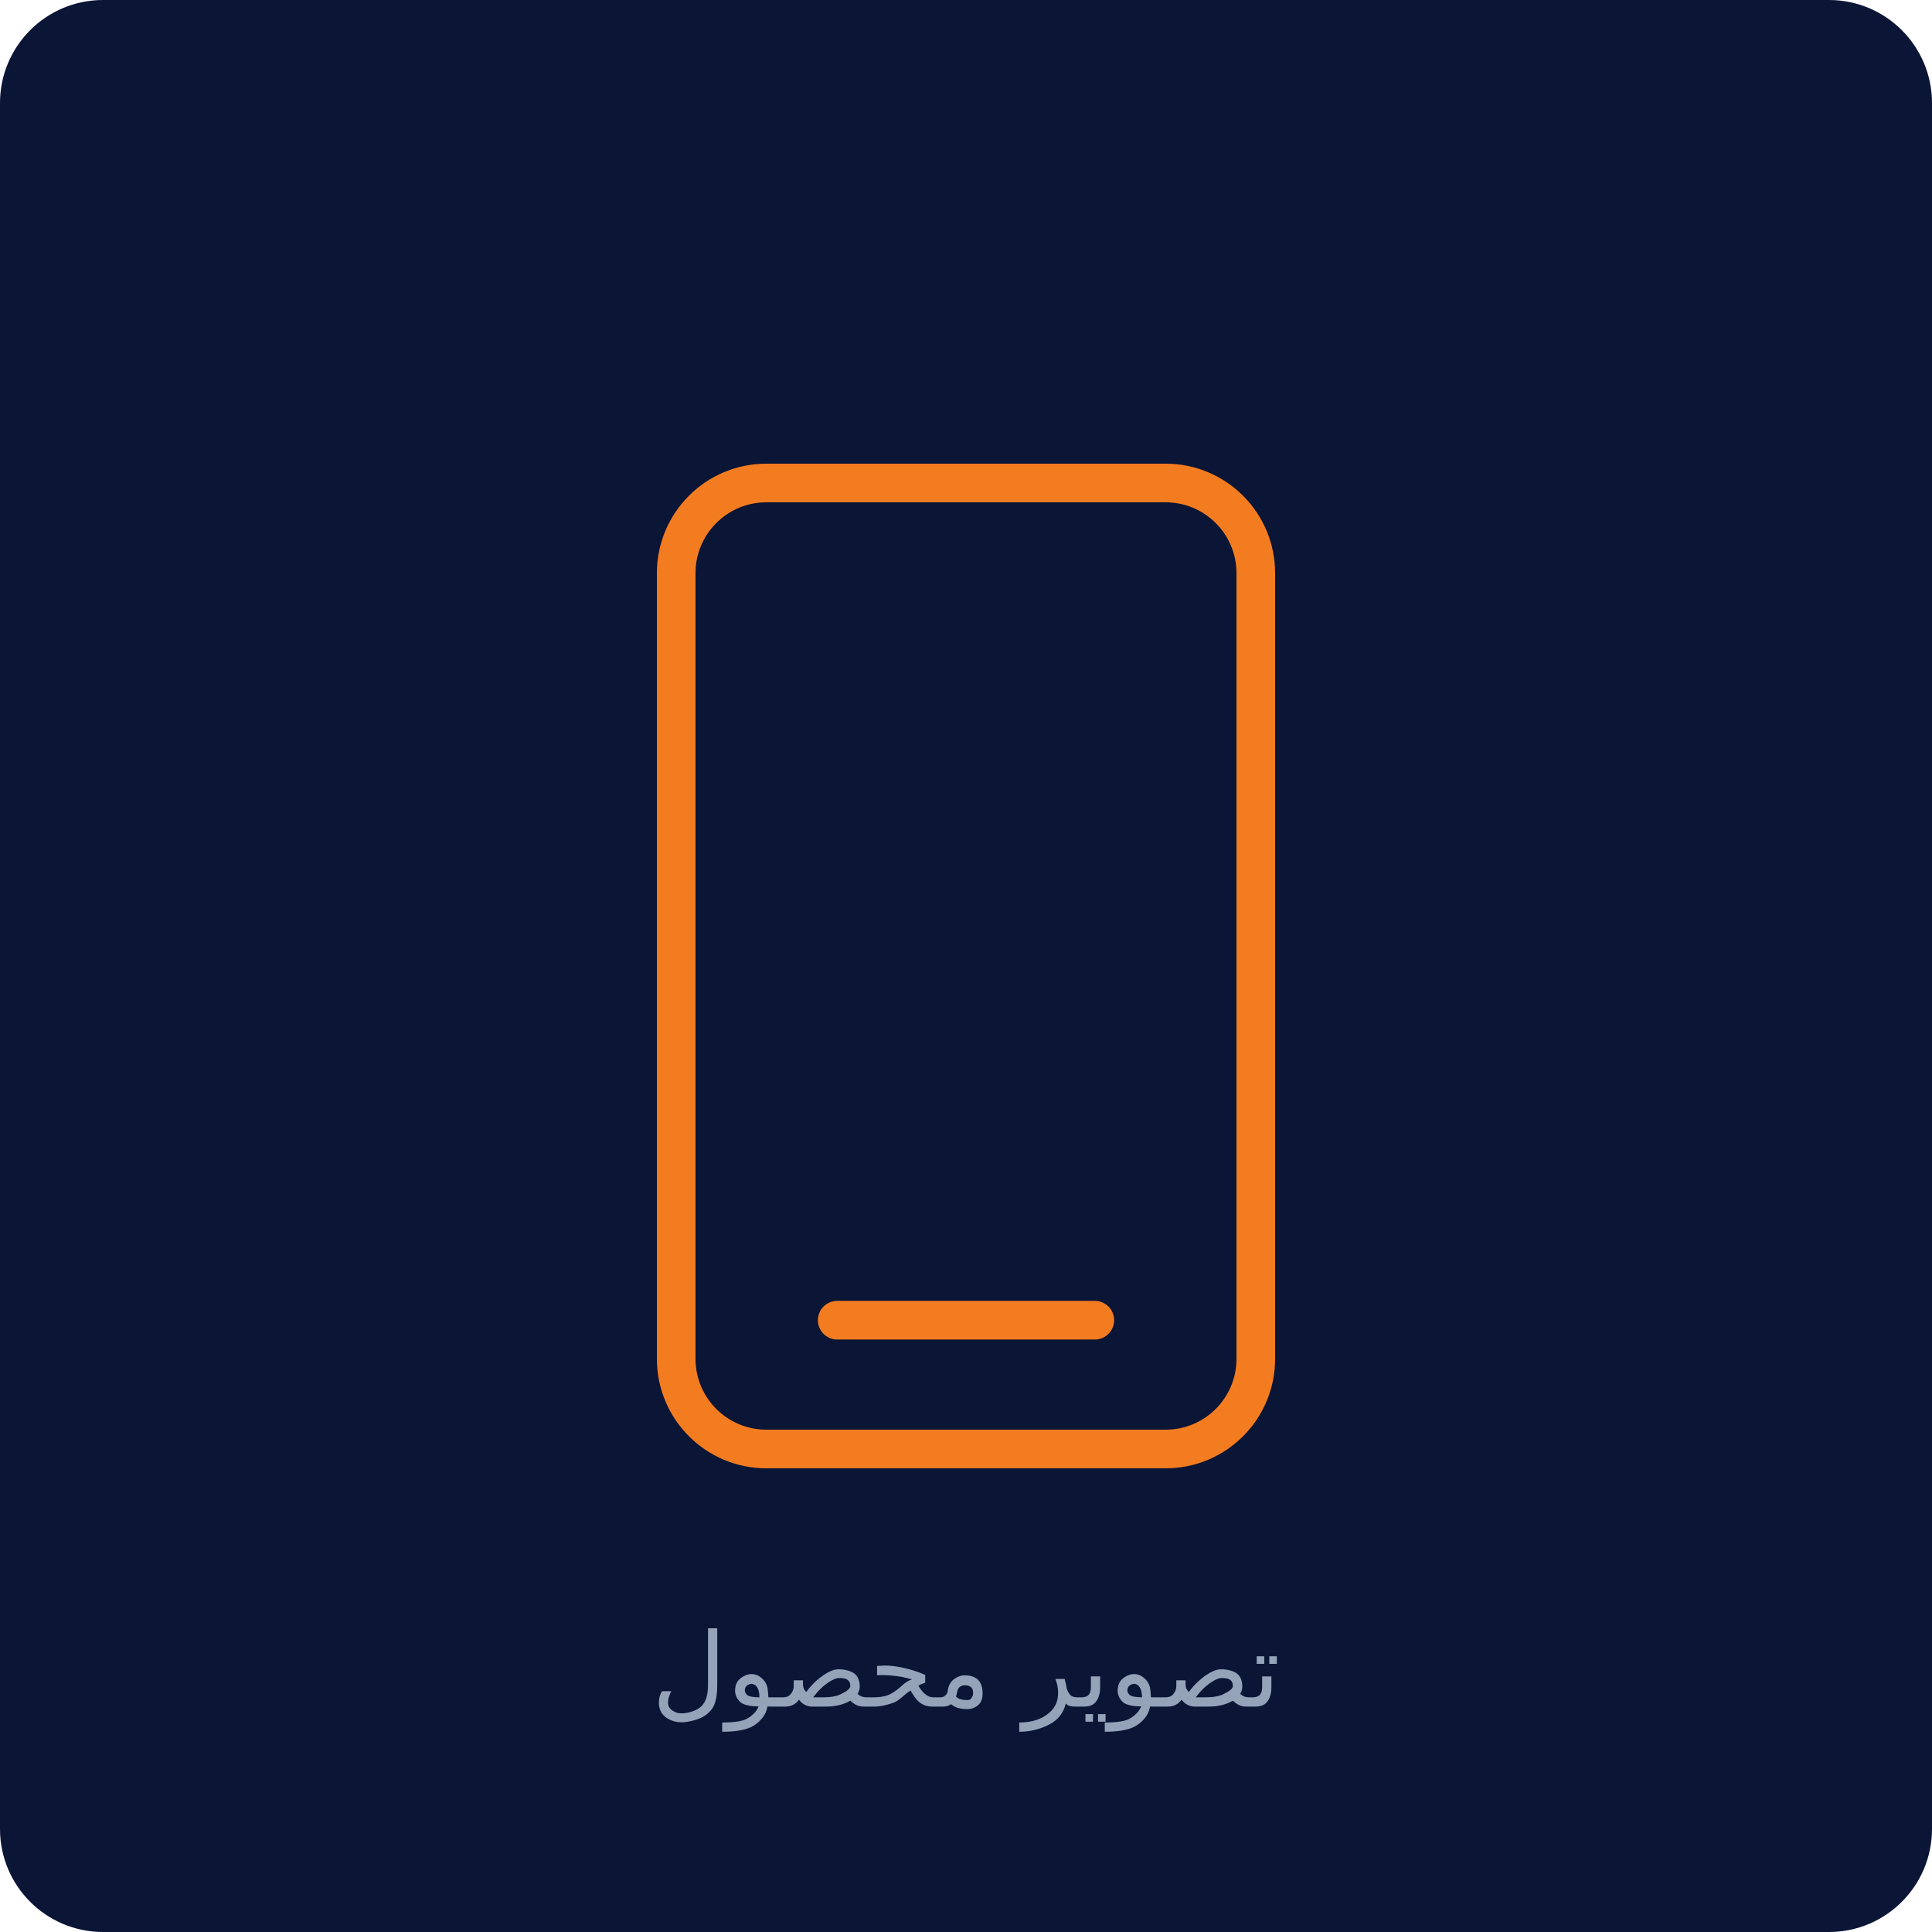
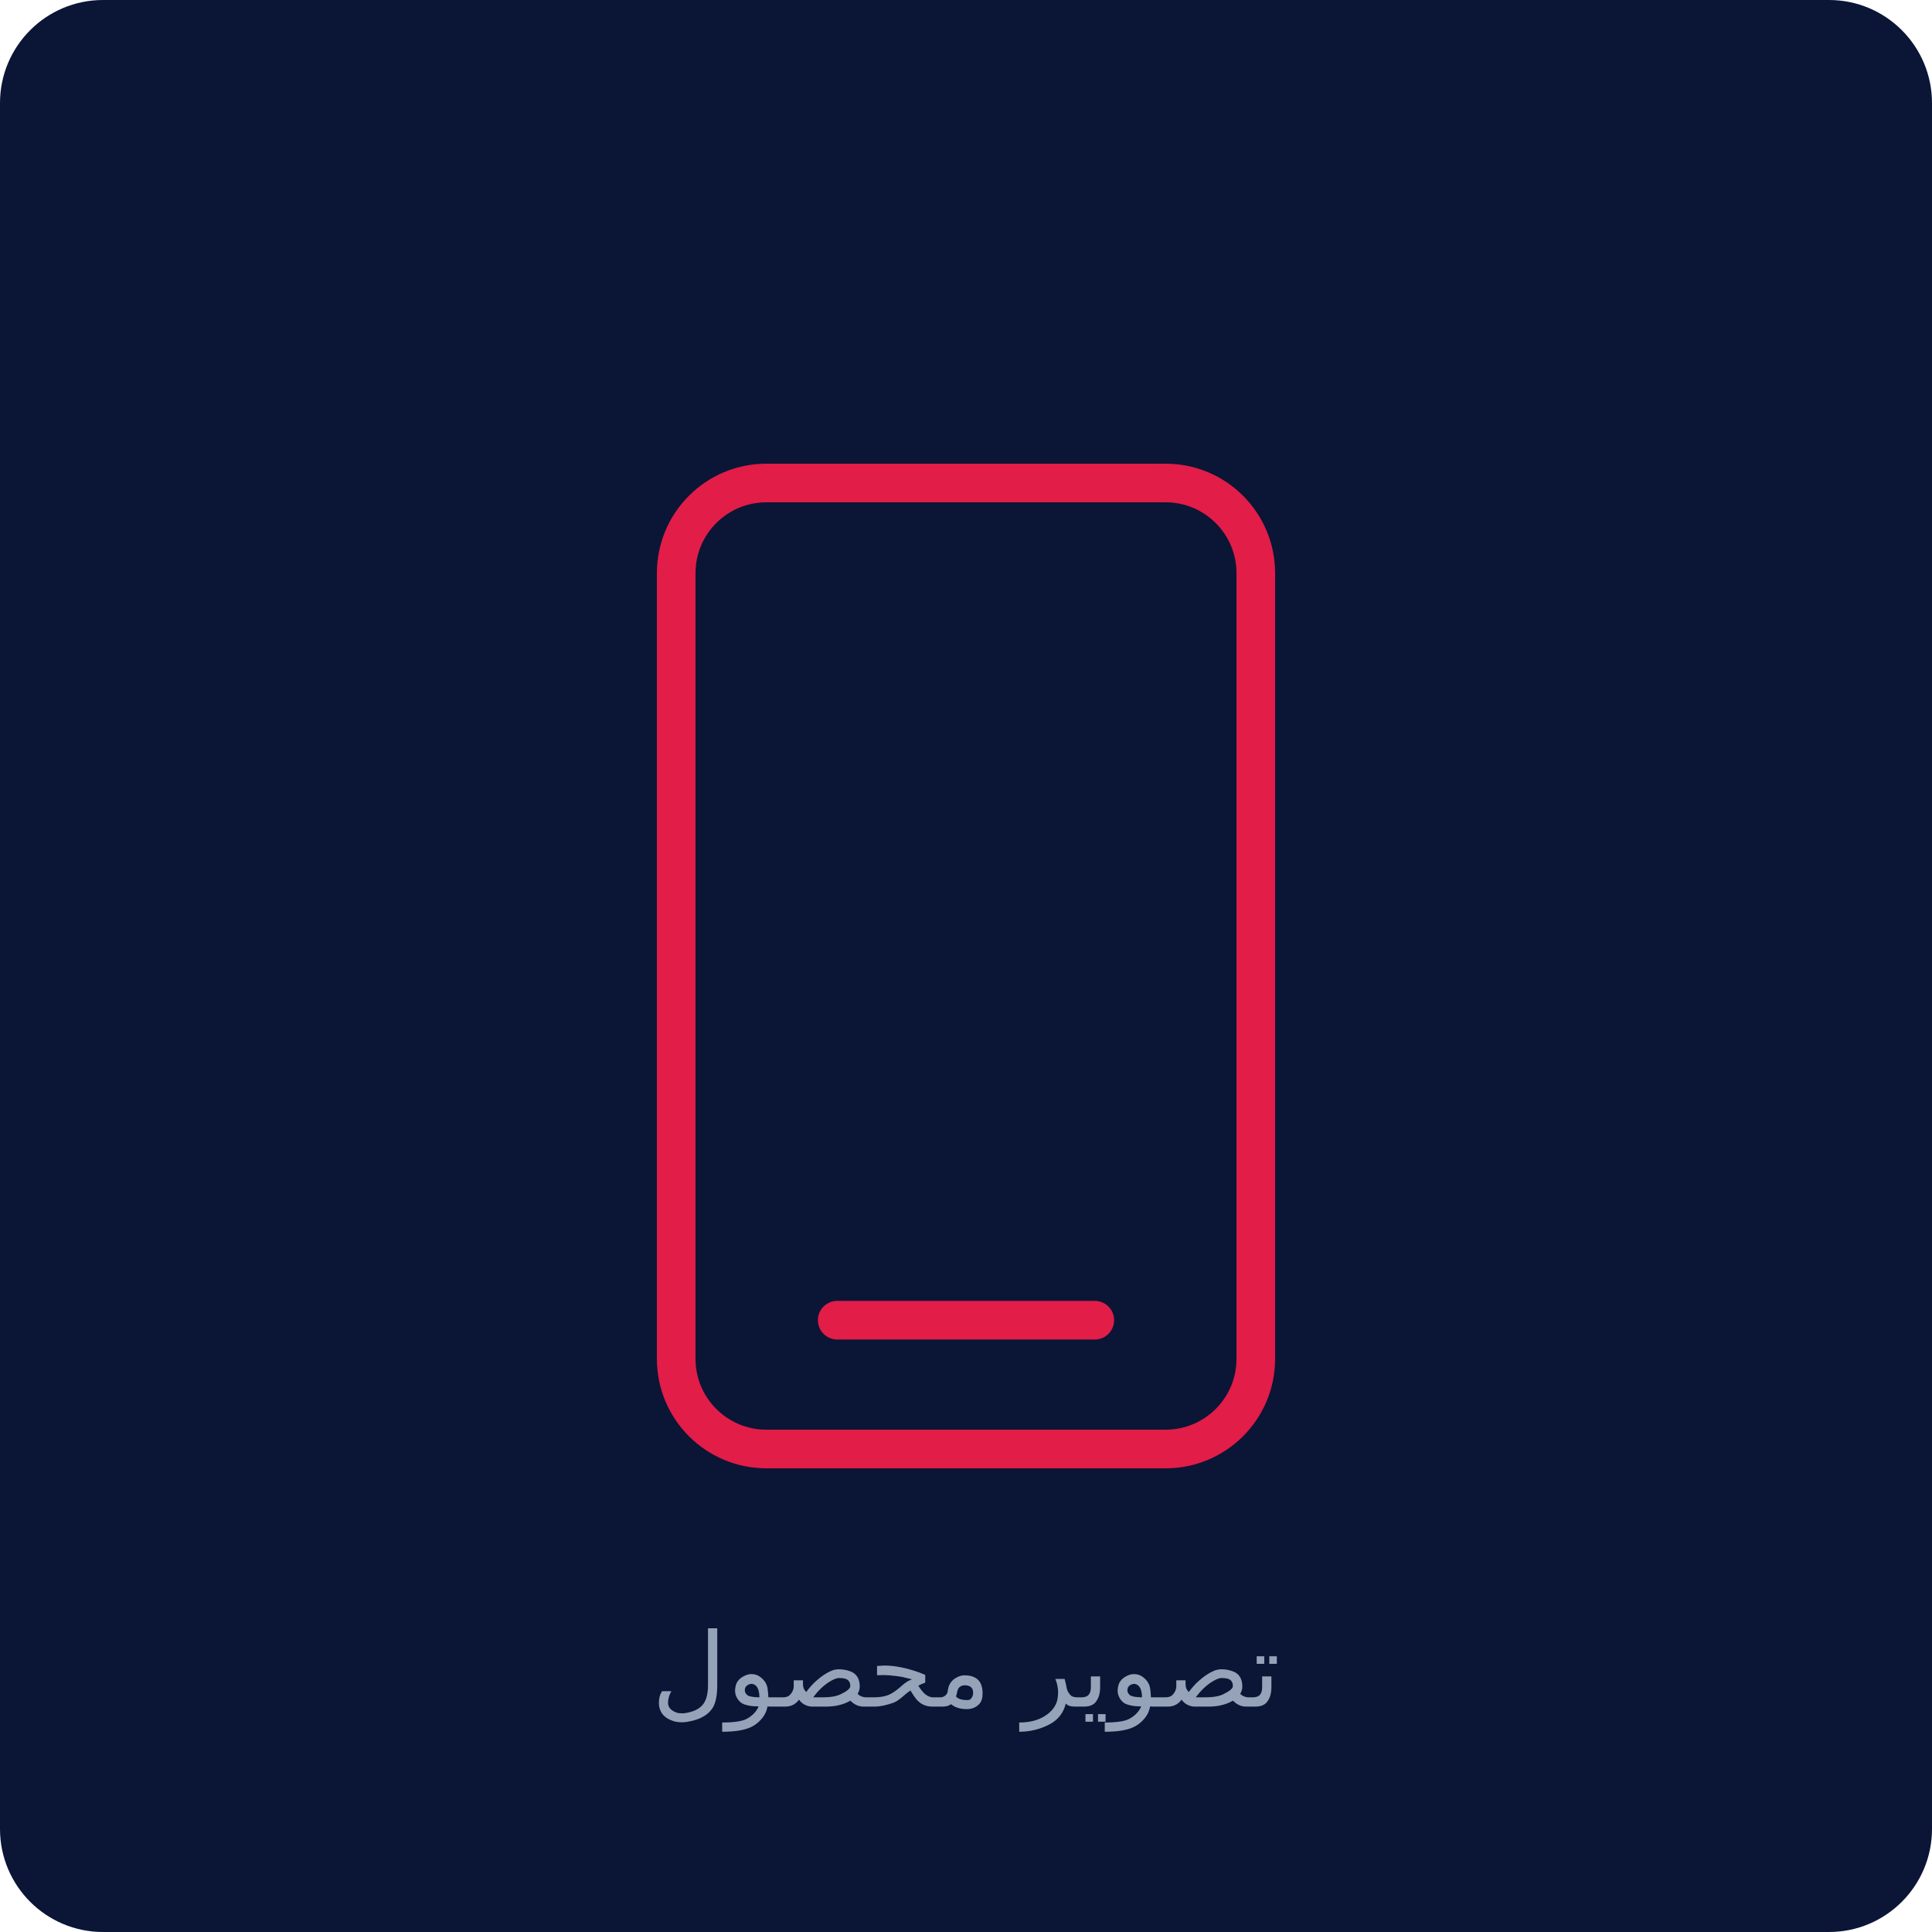
<svg xmlns="http://www.w3.org/2000/svg" width="300" height="300" viewBox="0 0 300 300">
  <rect width="300" height="300" rx="16" fill="#0B1536" />
-   <g fill="none" stroke="#F47C20" stroke-width="6" stroke-linecap="round" stroke-linejoin="round">
+   <g fill="none" stroke="#e11d48" stroke-width="6" stroke-linecap="round" stroke-linejoin="round">
    <rect x="105" y="75" width="90" height="150" rx="14" />
    <line x1="130" y1="205" x2="170" y2="205" />
  </g>
  <text x="150" y="265" font-family="Vazirmatn, sans-serif" font-size="16" fill="#94A3B8" text-anchor="middle">تصویر محصول</text>
</svg>
